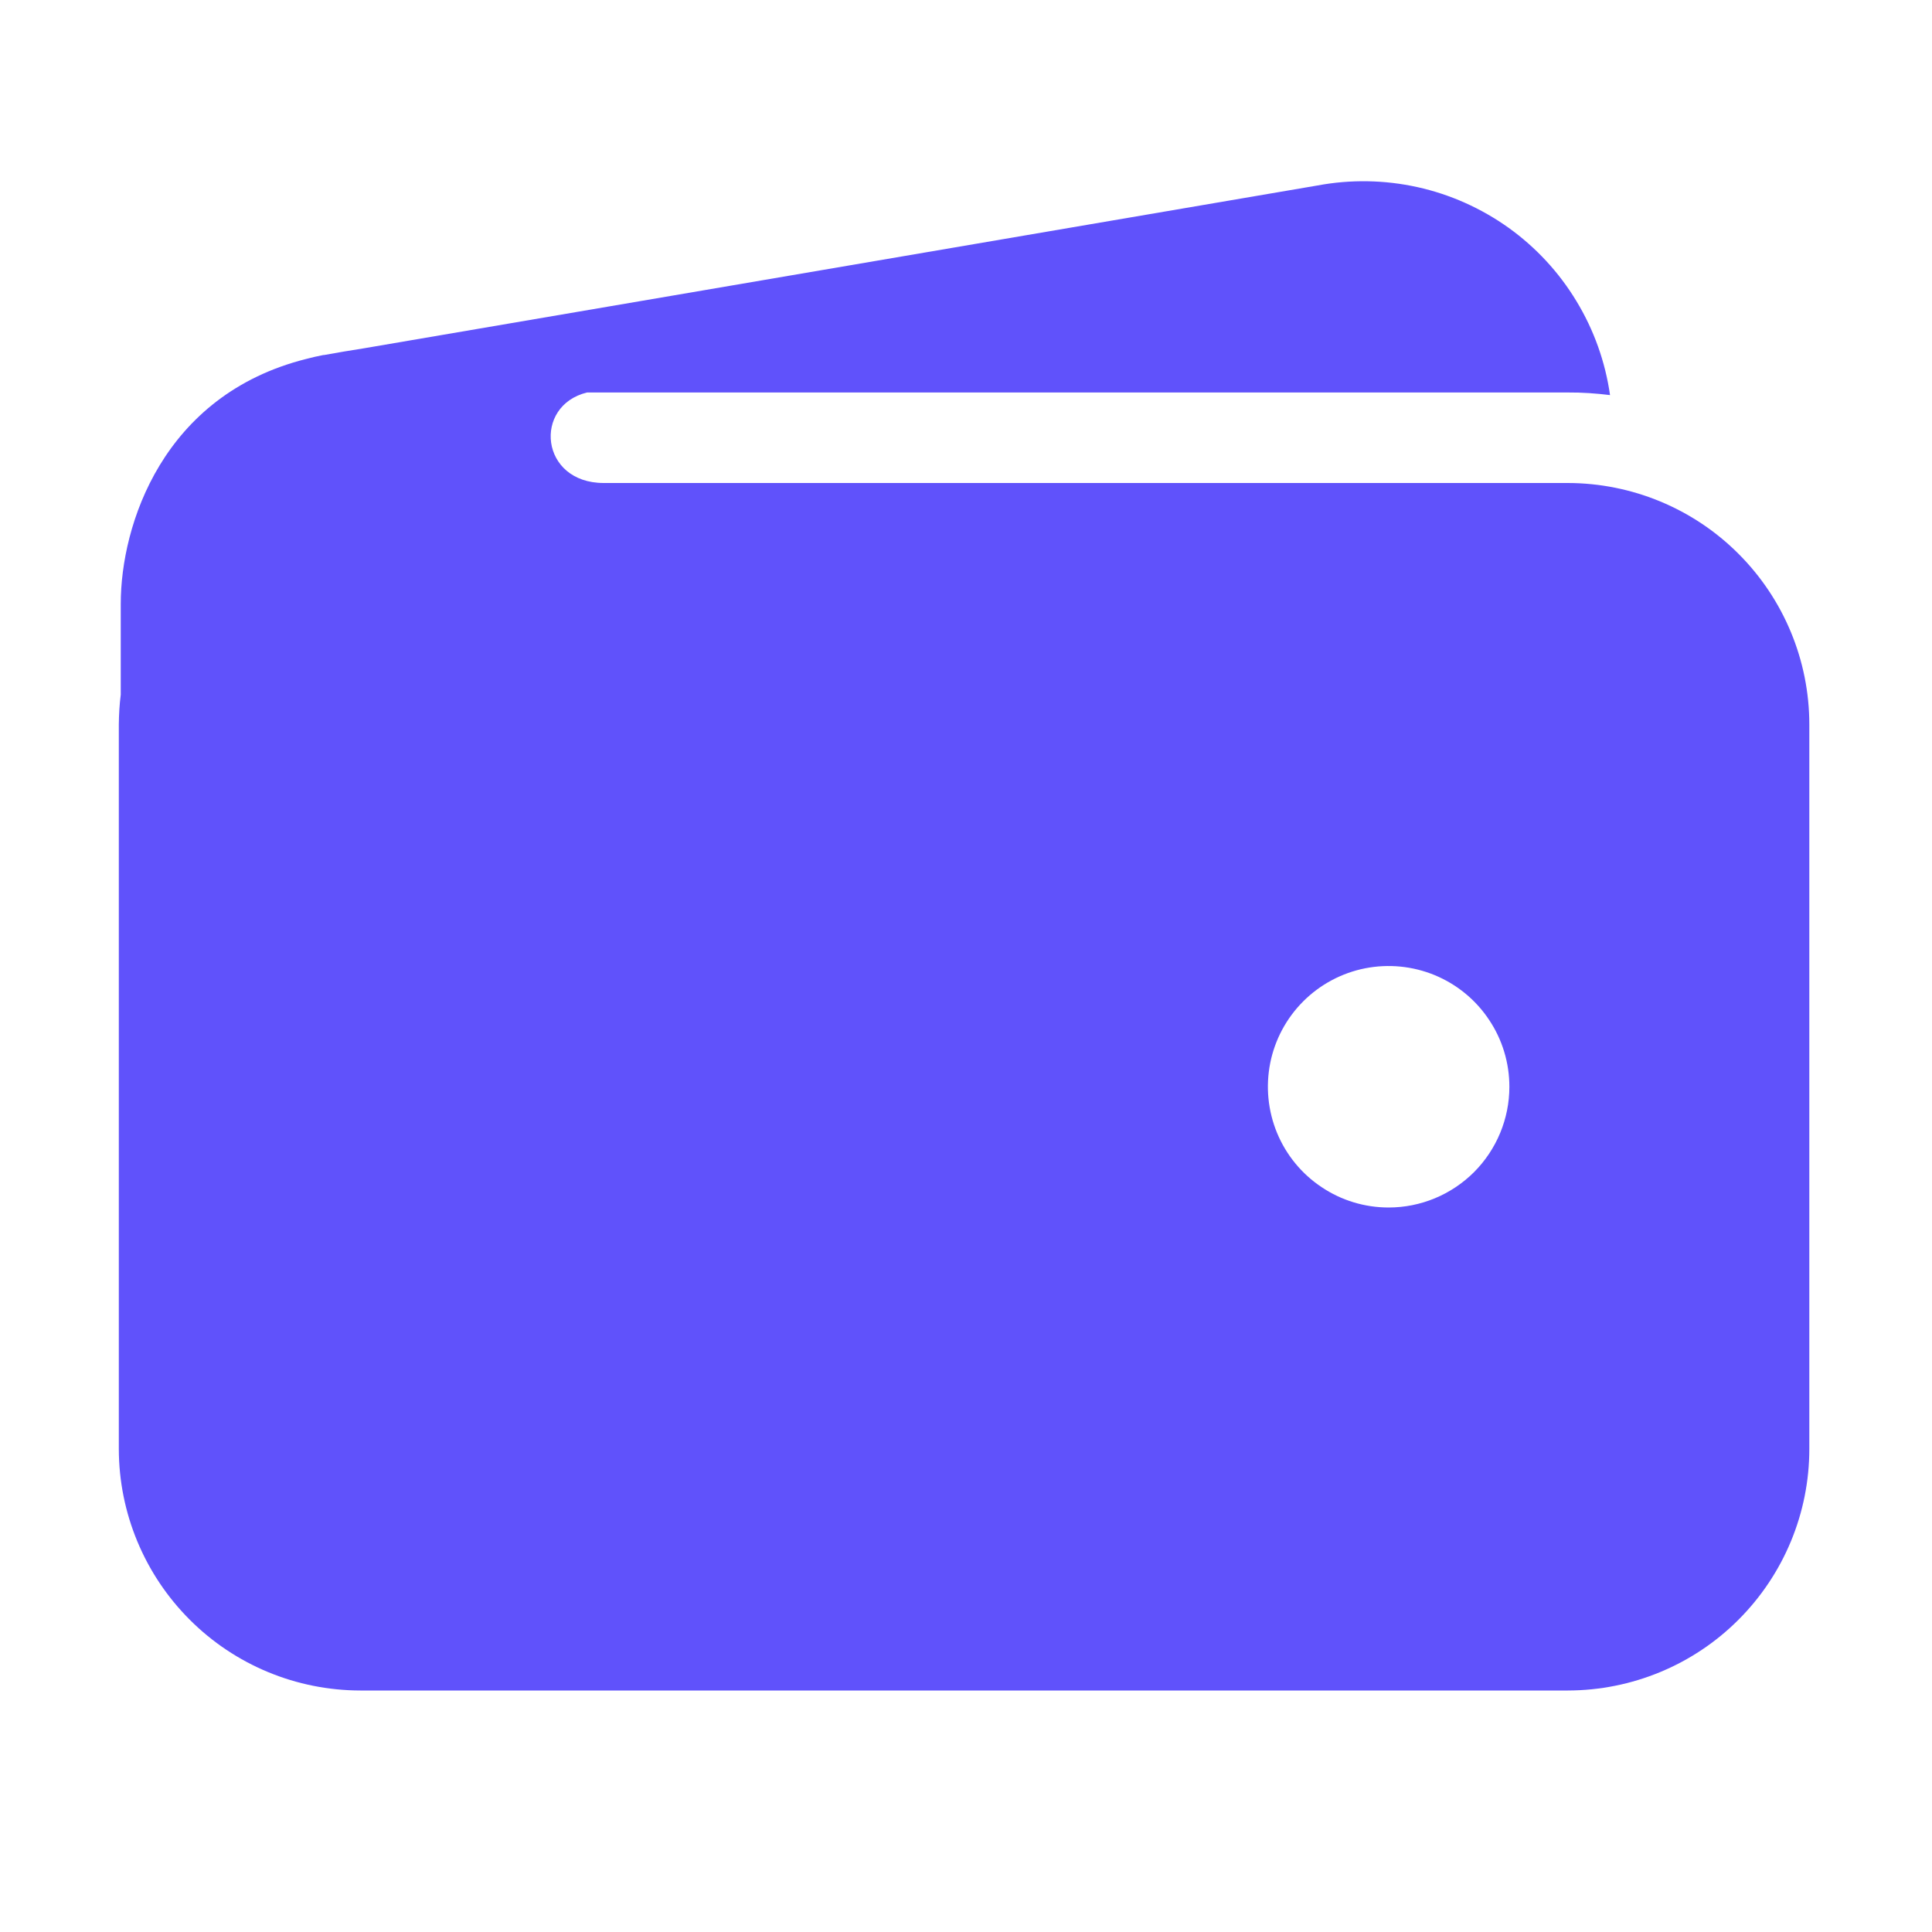
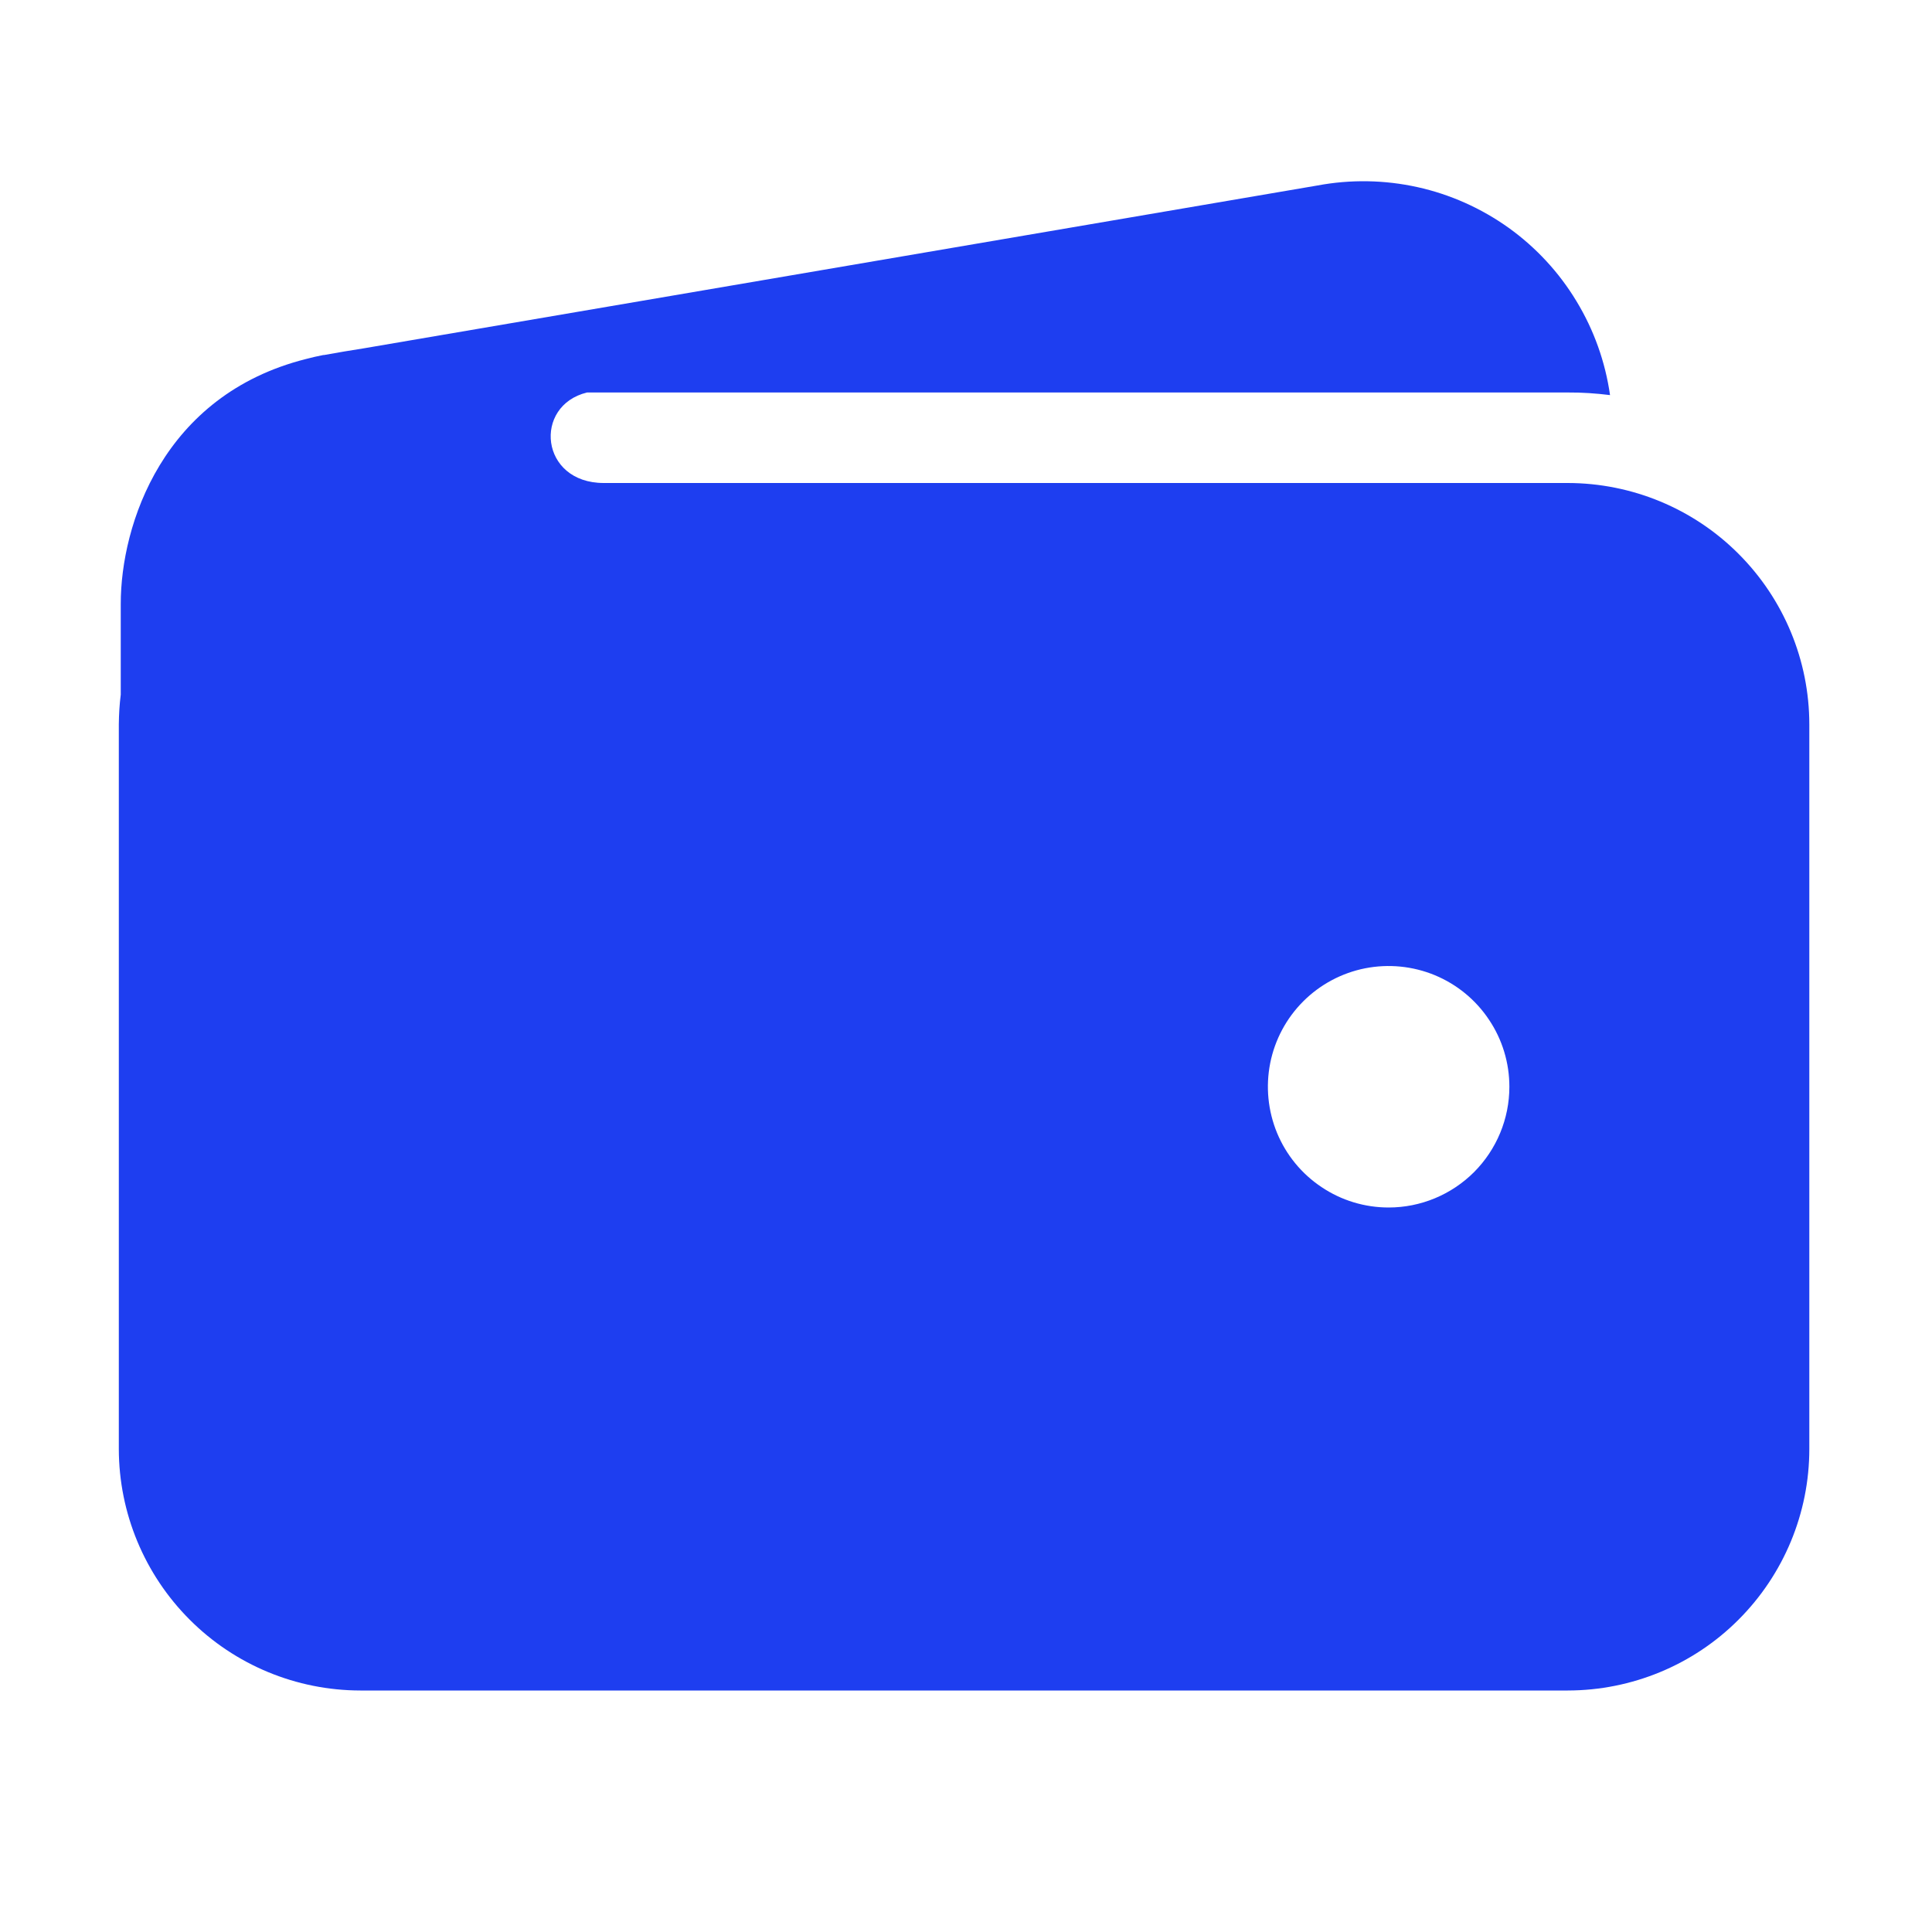
<svg xmlns="http://www.w3.org/2000/svg" width="20" height="20" viewBox="0 0 20 20" fill="none">
-   <path fill-rule="evenodd" clip-rule="evenodd" d="M6.077 4.063H16.23C16.377 4.062 16.522 4.072 16.667 4.09C16.618 3.746 16.5 3.415 16.319 3.117C16.139 2.819 15.9 2.561 15.617 2.358C15.334 2.156 15.013 2.012 14.673 1.937C14.333 1.862 13.982 1.856 13.639 1.92L3.765 3.606C3.63 3.627 3.493 3.65 3.356 3.675H3.348C3.287 3.687 3.228 3.7 3.169 3.716C1.684 4.089 1.25 5.435 1.25 6.25V7.191C1.237 7.293 1.231 7.396 1.23 7.5V15C1.231 15.663 1.495 16.298 1.964 16.767C2.432 17.236 3.068 17.499 3.73 17.5H16.23C16.893 17.499 17.529 17.236 17.997 16.767C18.466 16.298 18.73 15.663 18.73 15V7.5C18.73 6.837 18.466 6.202 17.997 5.733C17.529 5.264 16.893 5.001 16.23 5H6.25C5.589 5 5.516 4.199 6.077 4.063ZM14.375 12.5C14.128 12.5 13.886 12.427 13.681 12.289C13.475 12.152 13.315 11.957 13.22 11.728C13.126 11.5 13.101 11.249 13.149 11.006C13.197 10.764 13.316 10.541 13.491 10.366C13.666 10.191 13.889 10.072 14.131 10.024C14.374 9.976 14.625 10.001 14.853 10.095C15.082 10.19 15.277 10.35 15.414 10.556C15.552 10.761 15.625 11.003 15.625 11.25C15.625 11.582 15.493 11.899 15.259 12.134C15.024 12.368 14.707 12.5 14.375 12.5Z" fill="#6052FB" />
+   <path fill-rule="evenodd" clip-rule="evenodd" d="M6.077 4.063H16.23C16.377 4.062 16.522 4.072 16.667 4.09C16.618 3.746 16.5 3.415 16.319 3.117C16.139 2.819 15.9 2.561 15.617 2.358C15.334 2.156 15.013 2.012 14.673 1.937C14.333 1.862 13.982 1.856 13.639 1.92L3.765 3.606C3.63 3.627 3.493 3.65 3.356 3.675H3.348C3.287 3.687 3.228 3.7 3.169 3.716C1.684 4.089 1.25 5.435 1.25 6.25V7.191C1.237 7.293 1.231 7.396 1.23 7.5V15C1.231 15.663 1.495 16.298 1.964 16.767C2.432 17.236 3.068 17.499 3.73 17.5H16.23C16.893 17.499 17.529 17.236 17.997 16.767C18.466 16.298 18.73 15.663 18.73 15V7.5C18.73 6.837 18.466 6.202 17.997 5.733C17.529 5.264 16.893 5.001 16.23 5H6.25C5.589 5 5.516 4.199 6.077 4.063ZM14.375 12.5C14.128 12.5 13.886 12.427 13.681 12.289C13.475 12.152 13.315 11.957 13.22 11.728C13.126 11.5 13.101 11.249 13.149 11.006C13.197 10.764 13.316 10.541 13.491 10.366C13.666 10.191 13.889 10.072 14.131 10.024C14.374 9.976 14.625 10.001 14.853 10.095C15.082 10.19 15.277 10.35 15.414 10.556C15.552 10.761 15.625 11.003 15.625 11.25C15.625 11.582 15.493 11.899 15.259 12.134C15.024 12.368 14.707 12.5 14.375 12.5Z" fill="#1E3EF0" />
</svg>
